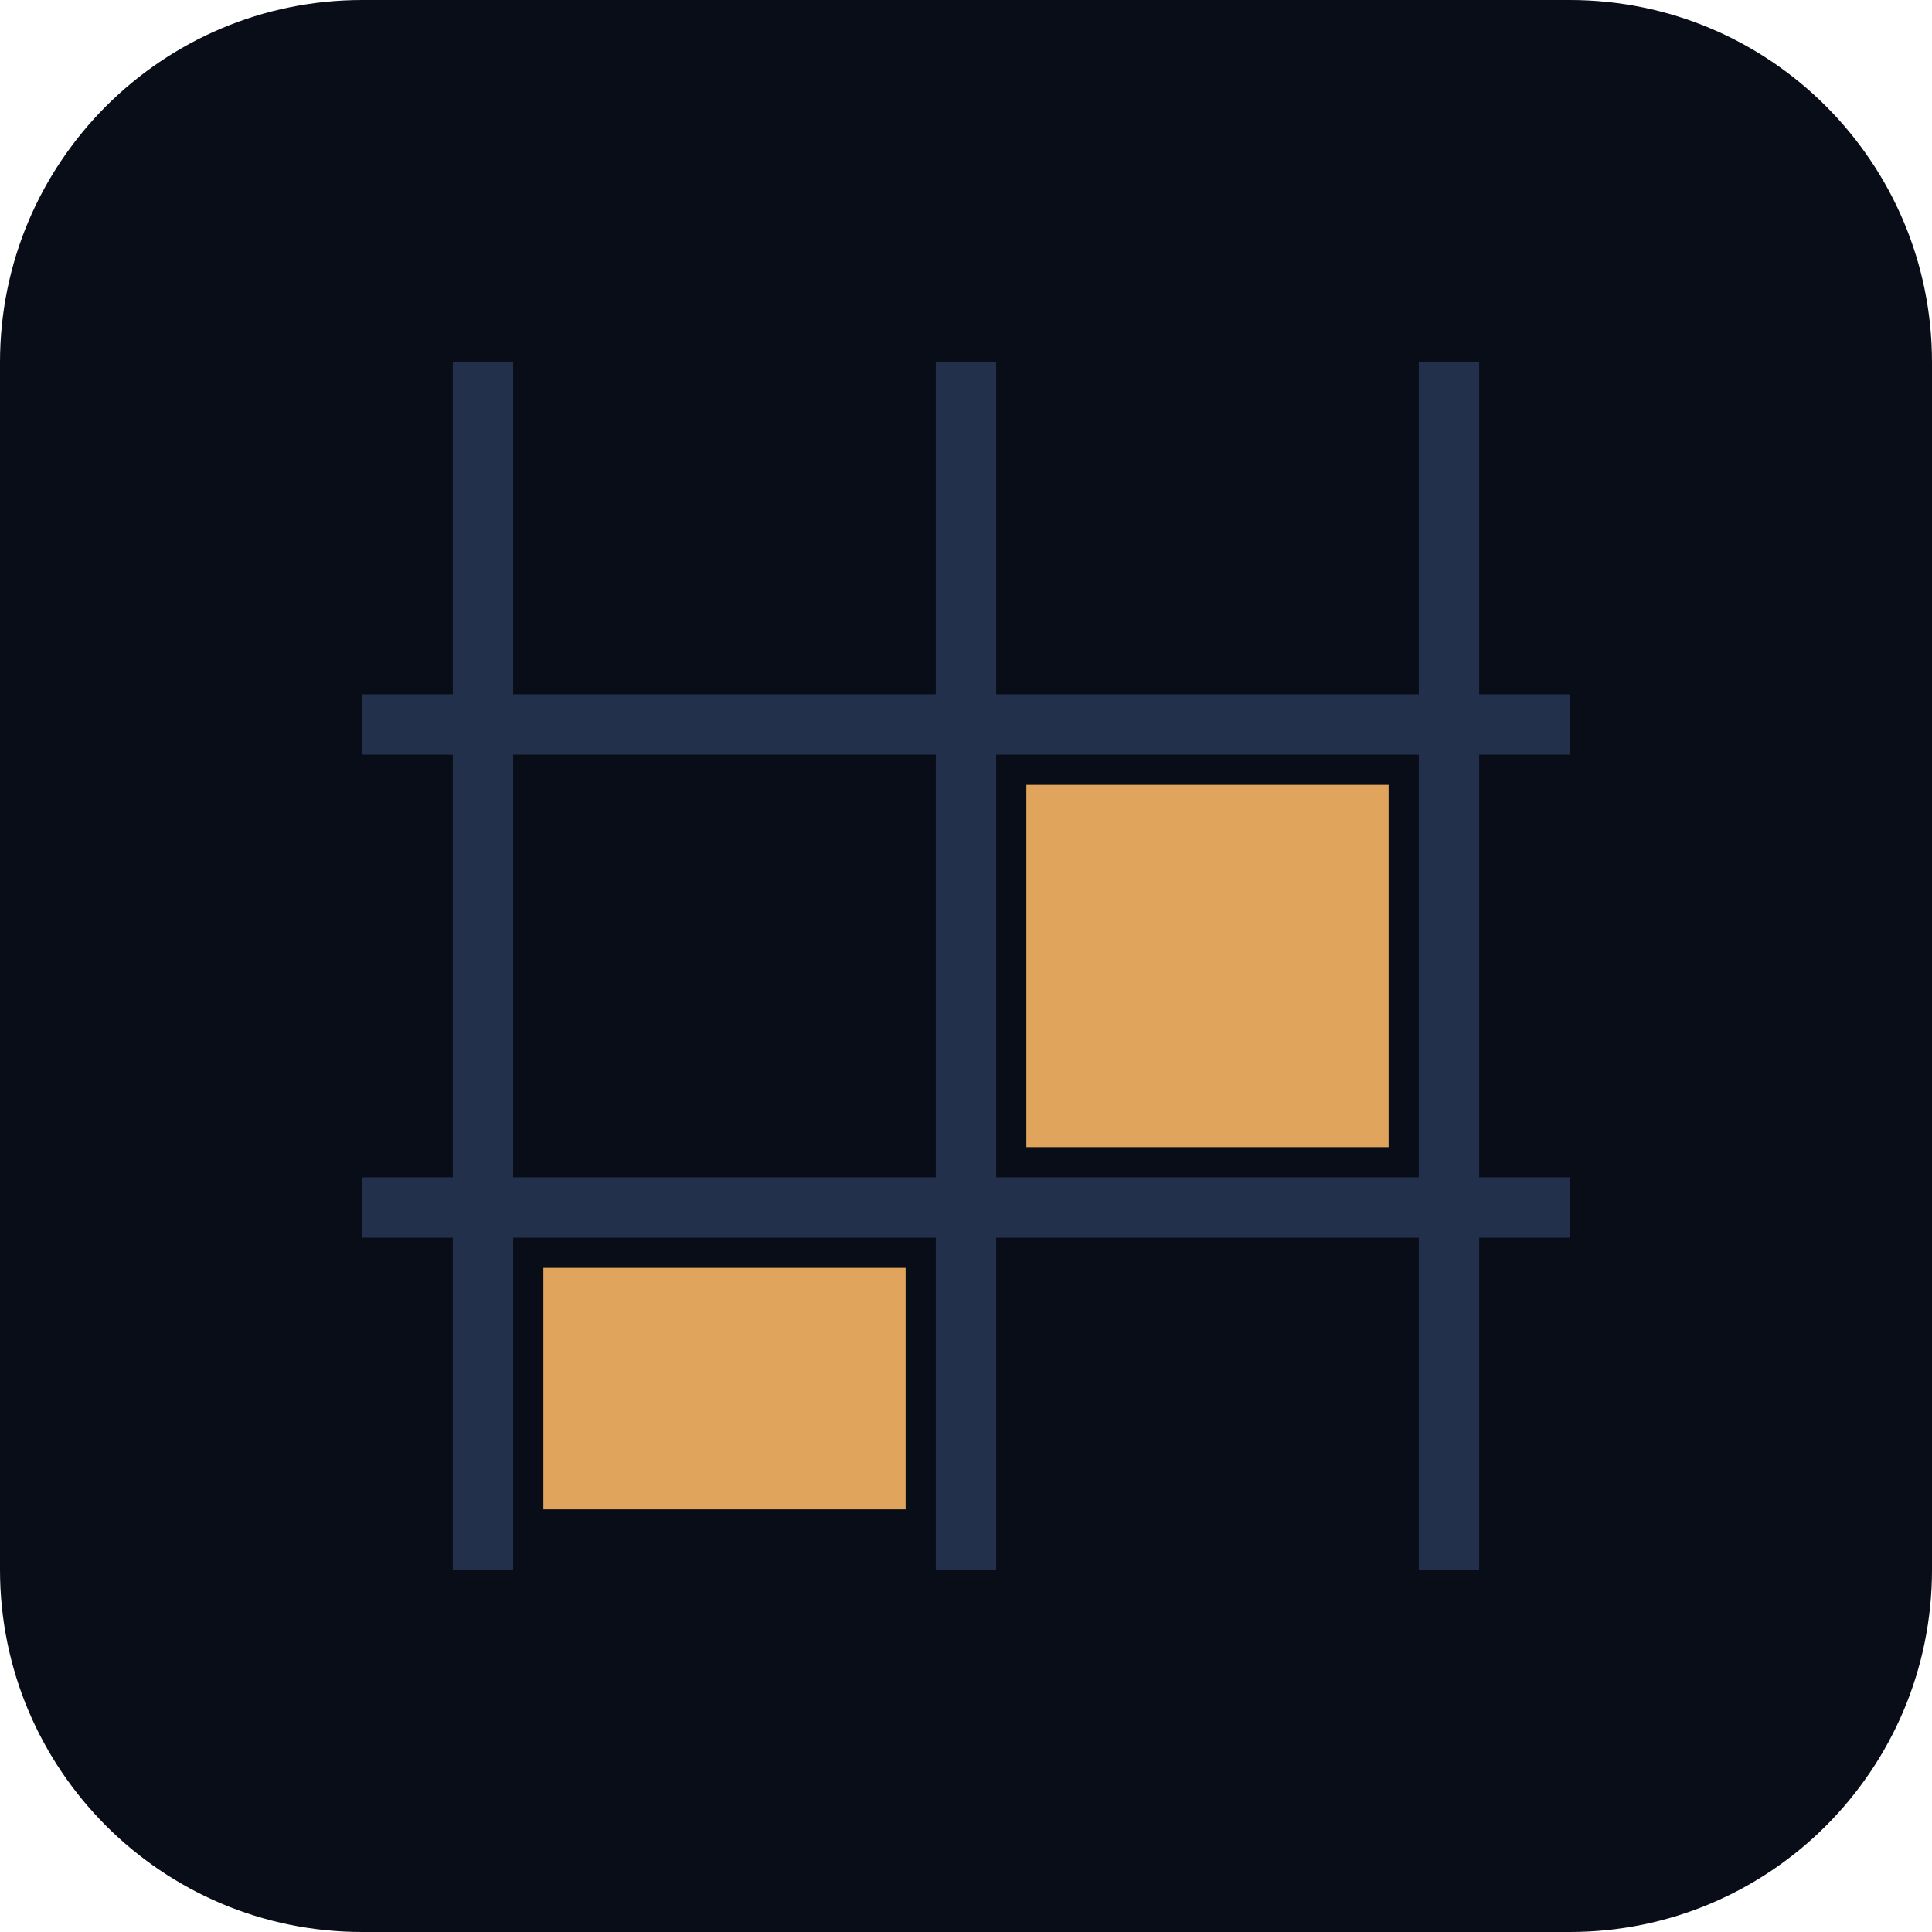
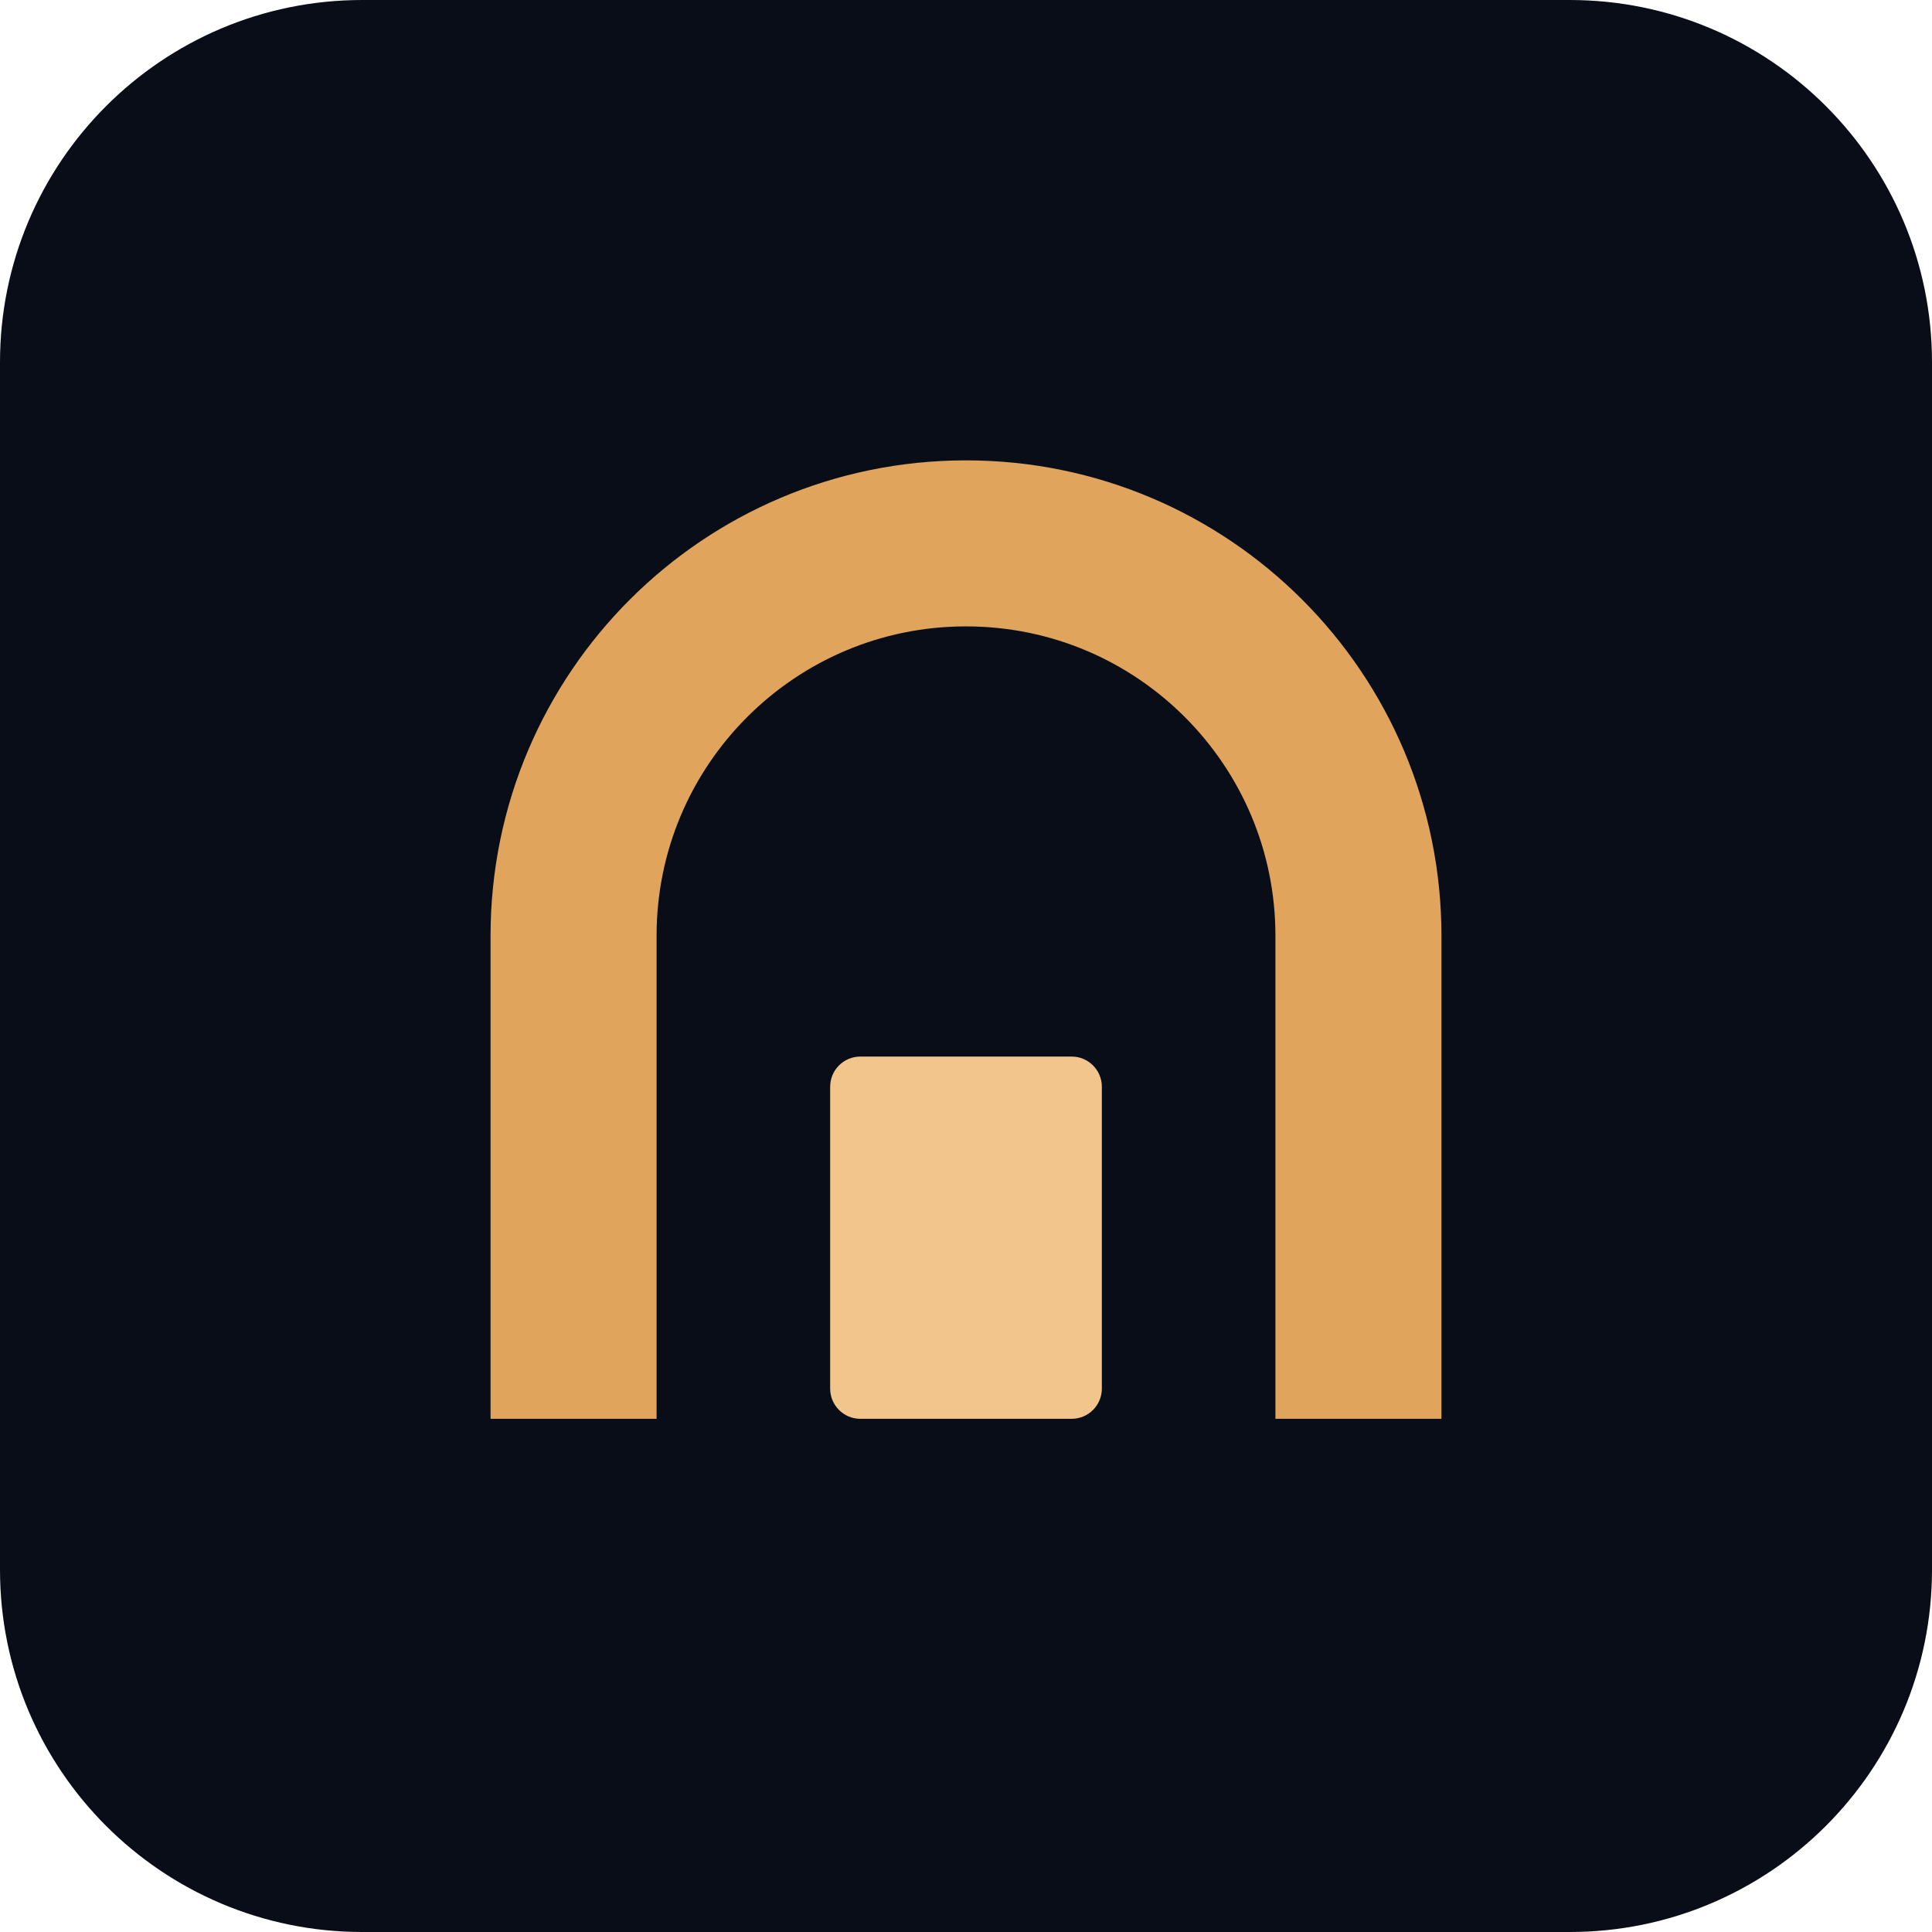
<svg xmlns="http://www.w3.org/2000/svg" viewBox="0 0 64 64">
  <rect width="64" height="64" rx="12" fill="#080D18" />
-   <g stroke="#22304C" stroke-width="2">
-     <path d="M16 12v40M32 12v40M48 12v40M12 24h40M12 40h40" />
-   </g>
-   <rect x="34" y="26" width="12" height="12" fill="#E0A45C" />
-   <rect x="18" y="42" width="12" height="8" fill="#E0A45C" />
+   <path d="M19 47V31a13 13 0 0 1 26 0v16" fill="none" stroke="#E0A45C" stroke-width="5.5" />
+   <rect x="27.5" y="35" width="9" height="12" rx="1" fill="#F2C58C" />
</svg>
